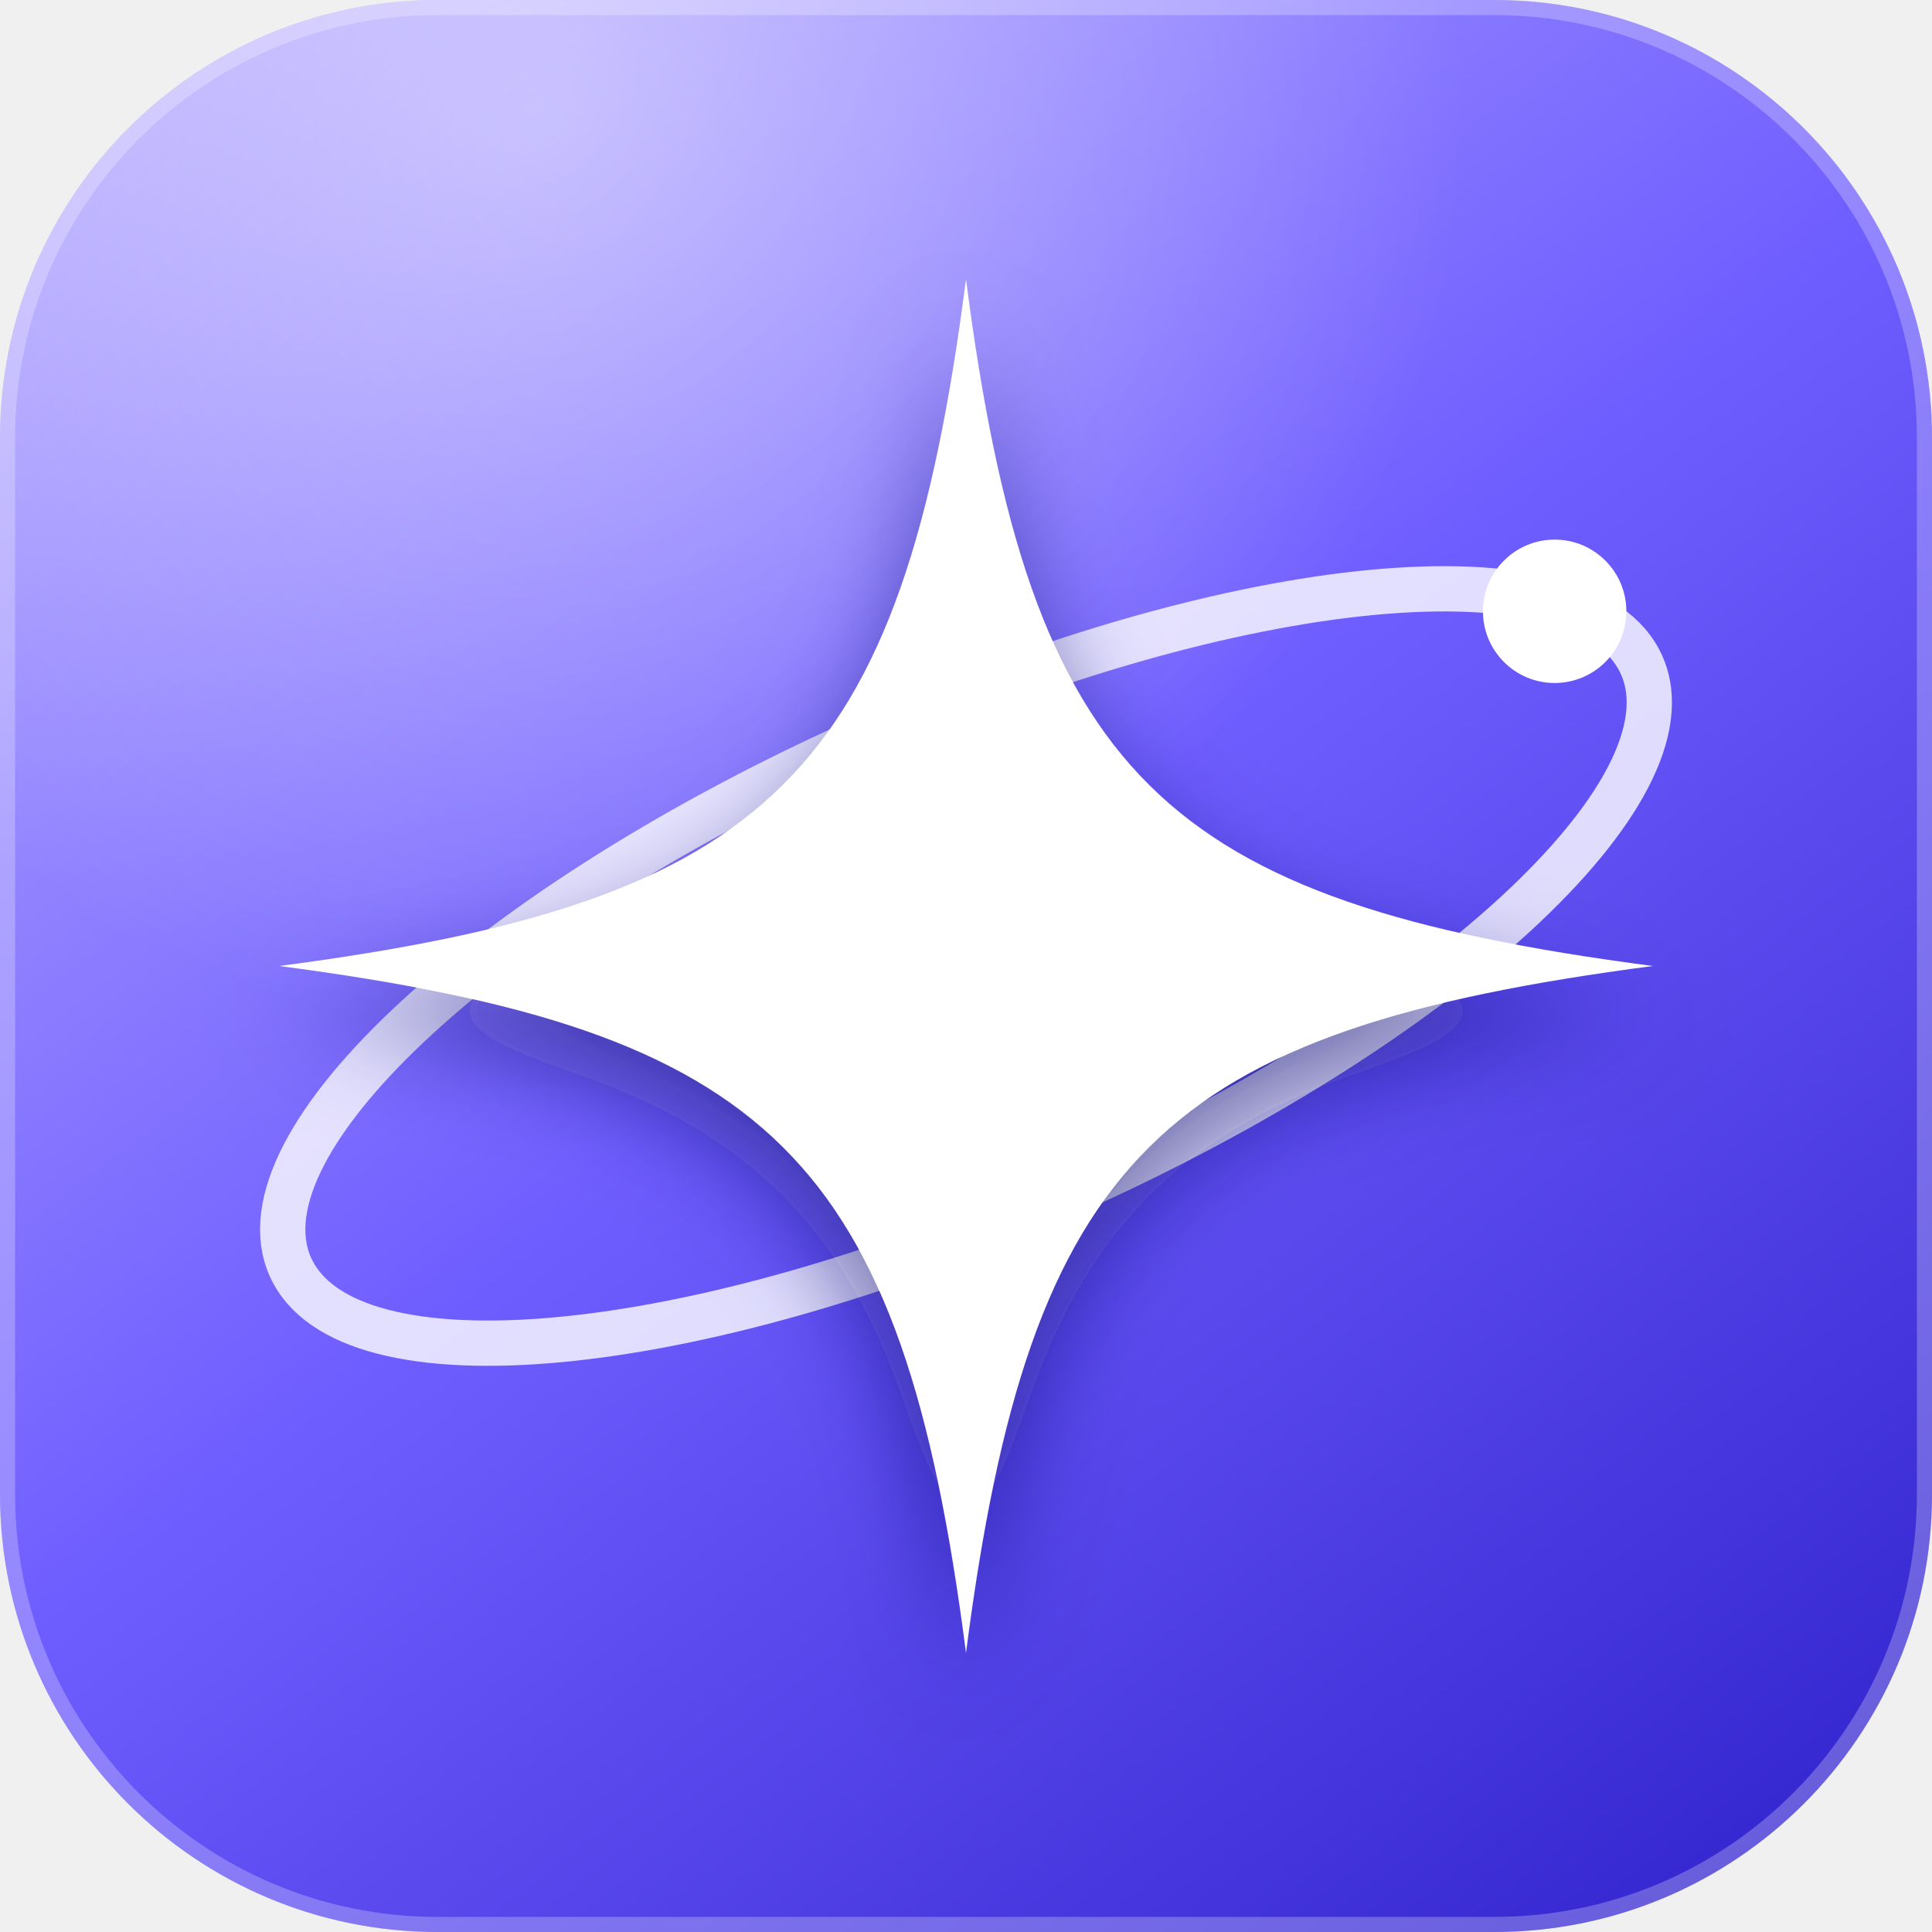
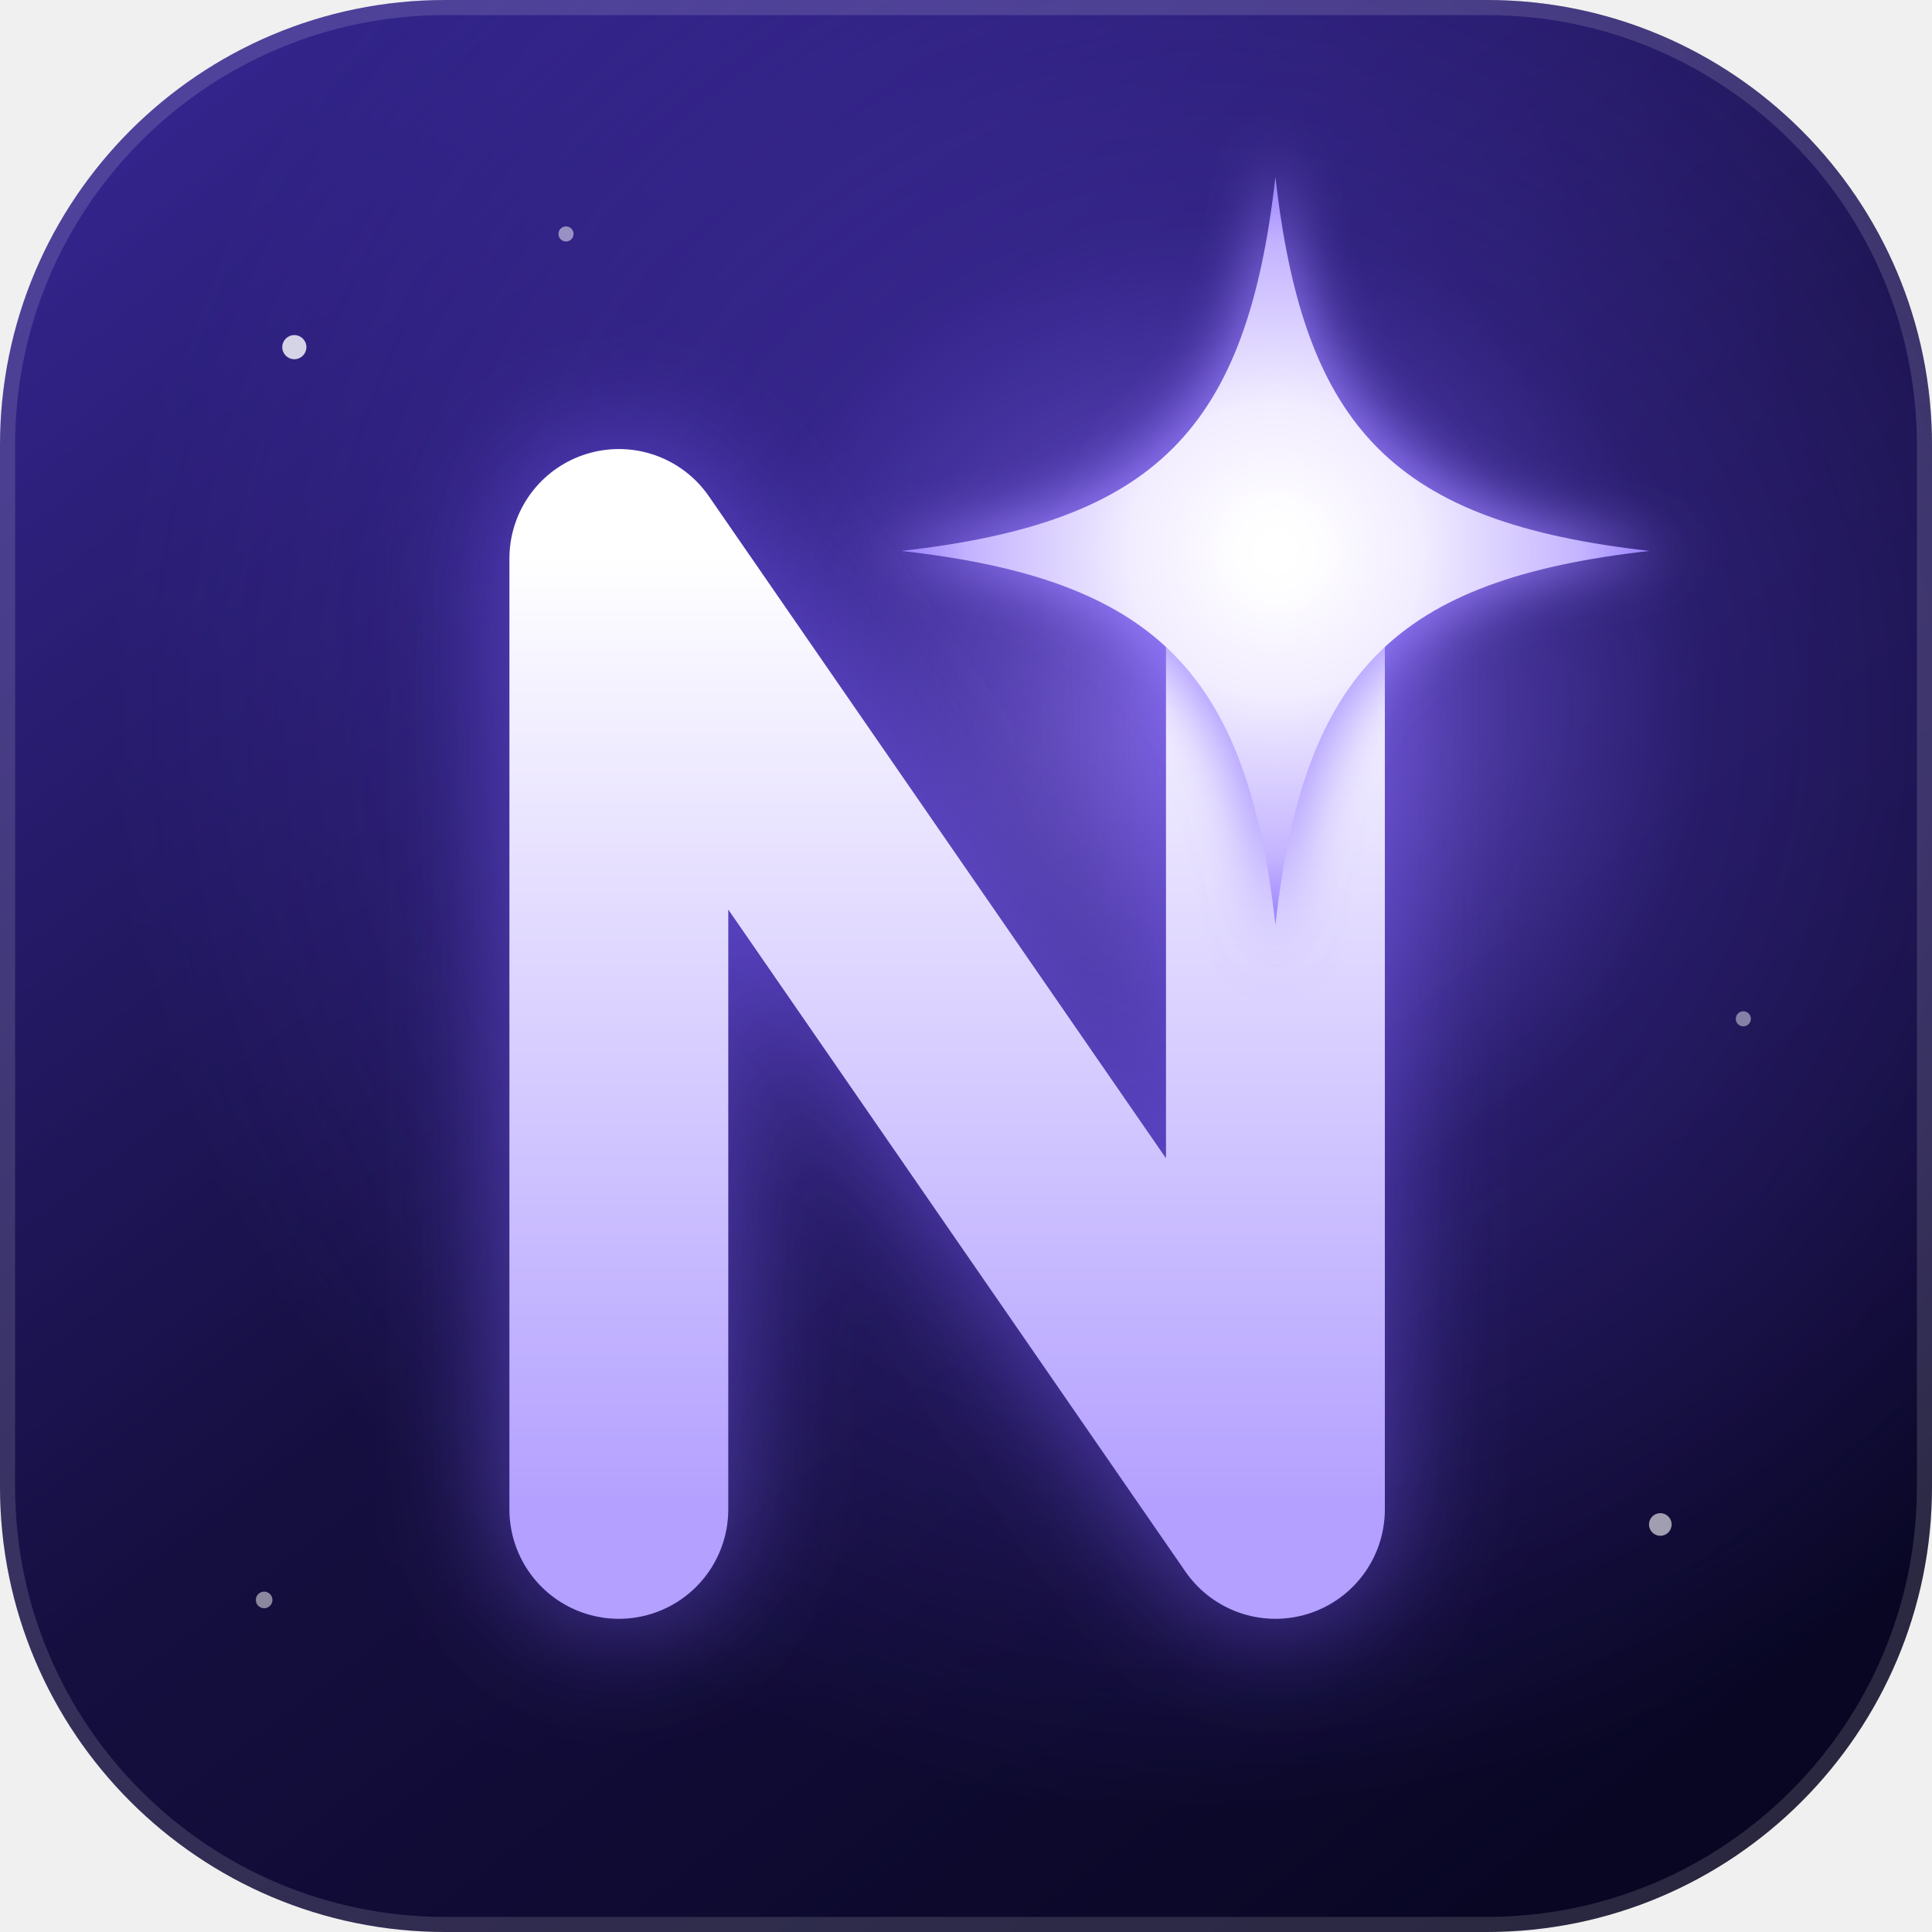
<svg xmlns="http://www.w3.org/2000/svg" viewBox="0 0 512 512">
  <defs>
    <linearGradient id="tile" x1=".12" y1="0" x2=".88" y2="1">
-       <stop offset="0" stop-color="#b3a7ff" />
-       <stop offset=".48" stop-color="#6f5eff" />
-       <stop offset="1" stop-color="#3426cf" />
+       <stop offset="0" stop-color="#34258f" />
+       <stop offset=".5" stop-color="#150f40" />
+       <stop offset="1" stop-color="#070520" />
    </linearGradient>
-     <radialGradient id="gloss" cx=".28" cy=".06" r=".95">
-       <stop offset="0" stop-color="#fff" stop-opacity=".42" />
-       <stop offset=".5" stop-color="#fff" stop-opacity="0" />
+     <radialGradient id="halo" cx="50%" cy="50%" r="50%">
+       <stop offset="0" stop-color="#9b7dff" stop-opacity=".8" />
+       <stop offset=".45" stop-color="#6b4bff" stop-opacity=".25" />
+       <stop offset="1" stop-color="#6b4bff" stop-opacity="0" />
    </radialGradient>
-     <filter id="sh" x="-20%" y="-20%" width="140%" height="150%">
-       <feDropShadow dx="0" dy="12" stdDeviation="13" flood-color="#150b6e" flood-opacity=".55" />
+     <linearGradient id="n" x1="0" y1="0" x2="0" y2="1">
+       <stop offset="0" stop-color="#ffffff" />
+       <stop offset="1" stop-color="#b3a0ff" />
+     </linearGradient>
+     <radialGradient id="sf" cx="50%" cy="50%" r="55%">
+       <stop offset="0" stop-color="#fff" />
+       <stop offset=".35" stop-color="#f3eeff" />
+       <stop offset=".75" stop-color="#c3b3ff" />
+       <stop offset="1" stop-color="#8366ff" />
+     </radialGradient>
+     <filter id="gl" x="-50%" y="-50%" width="200%" height="200%">
+       <feGaussianBlur stdDeviation="16" />
    </filter>
+     <filter id="gs" x="-80%" y="-80%" width="260%" height="260%">
+       <feGaussianBlur stdDeviation="7" />
+     </filter>
+     <clipPath id="cp">
+       <rect width="512" height="512" rx="118" />
+     </clipPath>
+     <path id="star" d="M256 20C274 180 332 238 492 256C332 274 274 332 256 492C238 332 180 274 20 256C180 238 238 180 256 20Z" />
  </defs>
-   <rect width="512" height="512" rx="116" fill="url(#tile)" />
-   <rect width="512" height="512" rx="116" fill="url(#gloss)" />
-   <ellipse cx="256" cy="256" rx="196" ry="66" transform="rotate(-24 256 256)" fill="none" stroke="#fff" stroke-opacity=".8" stroke-width="12" />
-   <circle cx="412" cy="162" r="19" fill="#fff" />
-   <path d="M256 74C273 206 308 239 438 256 308 273 273 306 256 438 239 306 204 273 74 256 204 239 239 206 256 74Z" fill="#fff" filter="url(#sh)" />
-   <rect x="2" y="2" width="508" height="508" rx="114" fill="none" stroke="#fff" stroke-opacity=".25" stroke-width="4" />
+   <g clip-path="url(#cp)">
+     <rect width="512" height="512" fill="url(#tile)" />
+     <circle cx="320" cy="190" r="290" fill="url(#halo)" />
+     <g fill="#fff">
+       <circle cx="78" cy="92" r="3.2" opacity=".8" />
+       <circle cx="440" cy="404" r="3" opacity=".6" />
+       <circle cx="70" cy="424" r="2.2" opacity=".5" />
+       <circle cx="150" cy="62" r="2" opacity=".5" />
+       <circle cx="462" cy="270" r="2" opacity=".45" />
+     </g>
+     <path d="M164 400V148L338 400V148" fill="none" stroke="#7d5fff" stroke-width="62" stroke-linejoin="round" stroke-linecap="round" opacity=".55" filter="url(#gl)" />
+     <path d="M164 400V148L338 400V148" fill="none" stroke="url(#n)" stroke-width="58" stroke-linejoin="round" stroke-linecap="round" />
+     <use href="#star" fill="#9a80ff" opacity=".85" filter="url(#gl)" transform="translate(338 146) scale(.46) translate(-256 -256)" />
+     <use href="#star" fill="url(#sf)" transform="translate(338 146) scale(.42) translate(-256 -256)" />
+     <circle cx="338" cy="146" r="15" fill="#fff" filter="url(#gs)" />
+   </g>
+   <rect x="2" y="2" width="508" height="508" rx="116" fill="none" stroke="#fff" stroke-opacity=".14" stroke-width="4" />
</svg>
